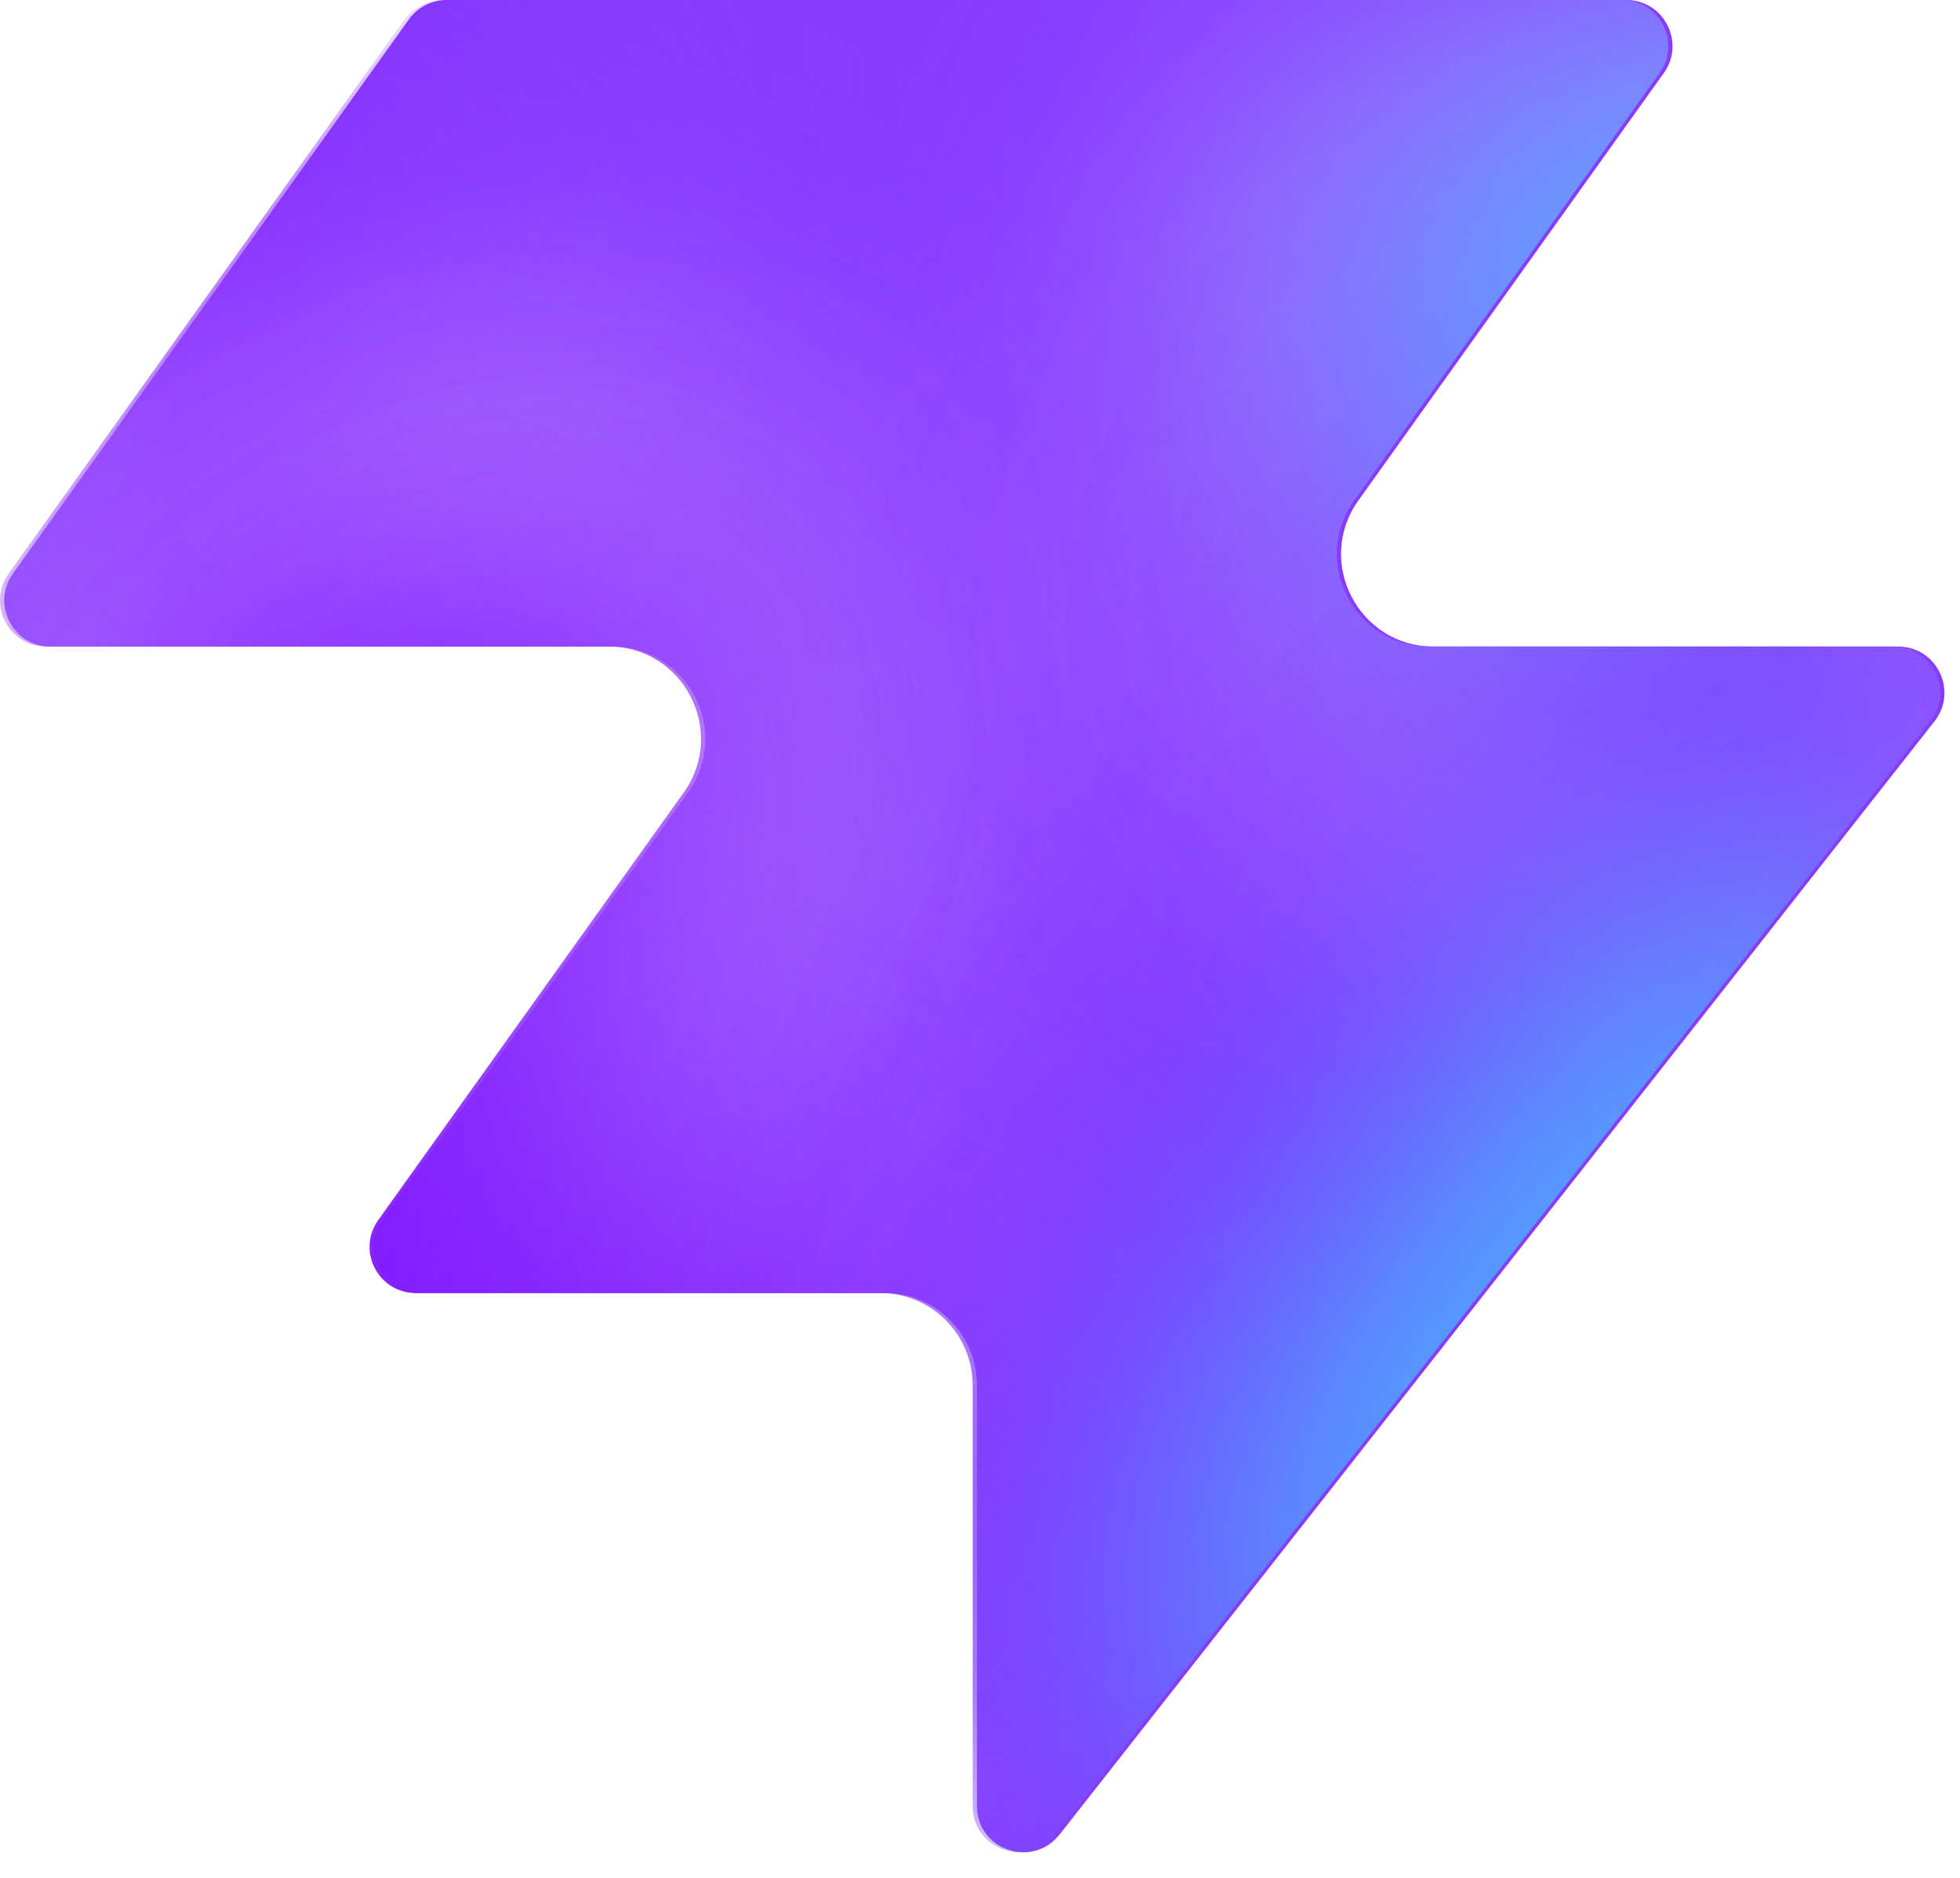
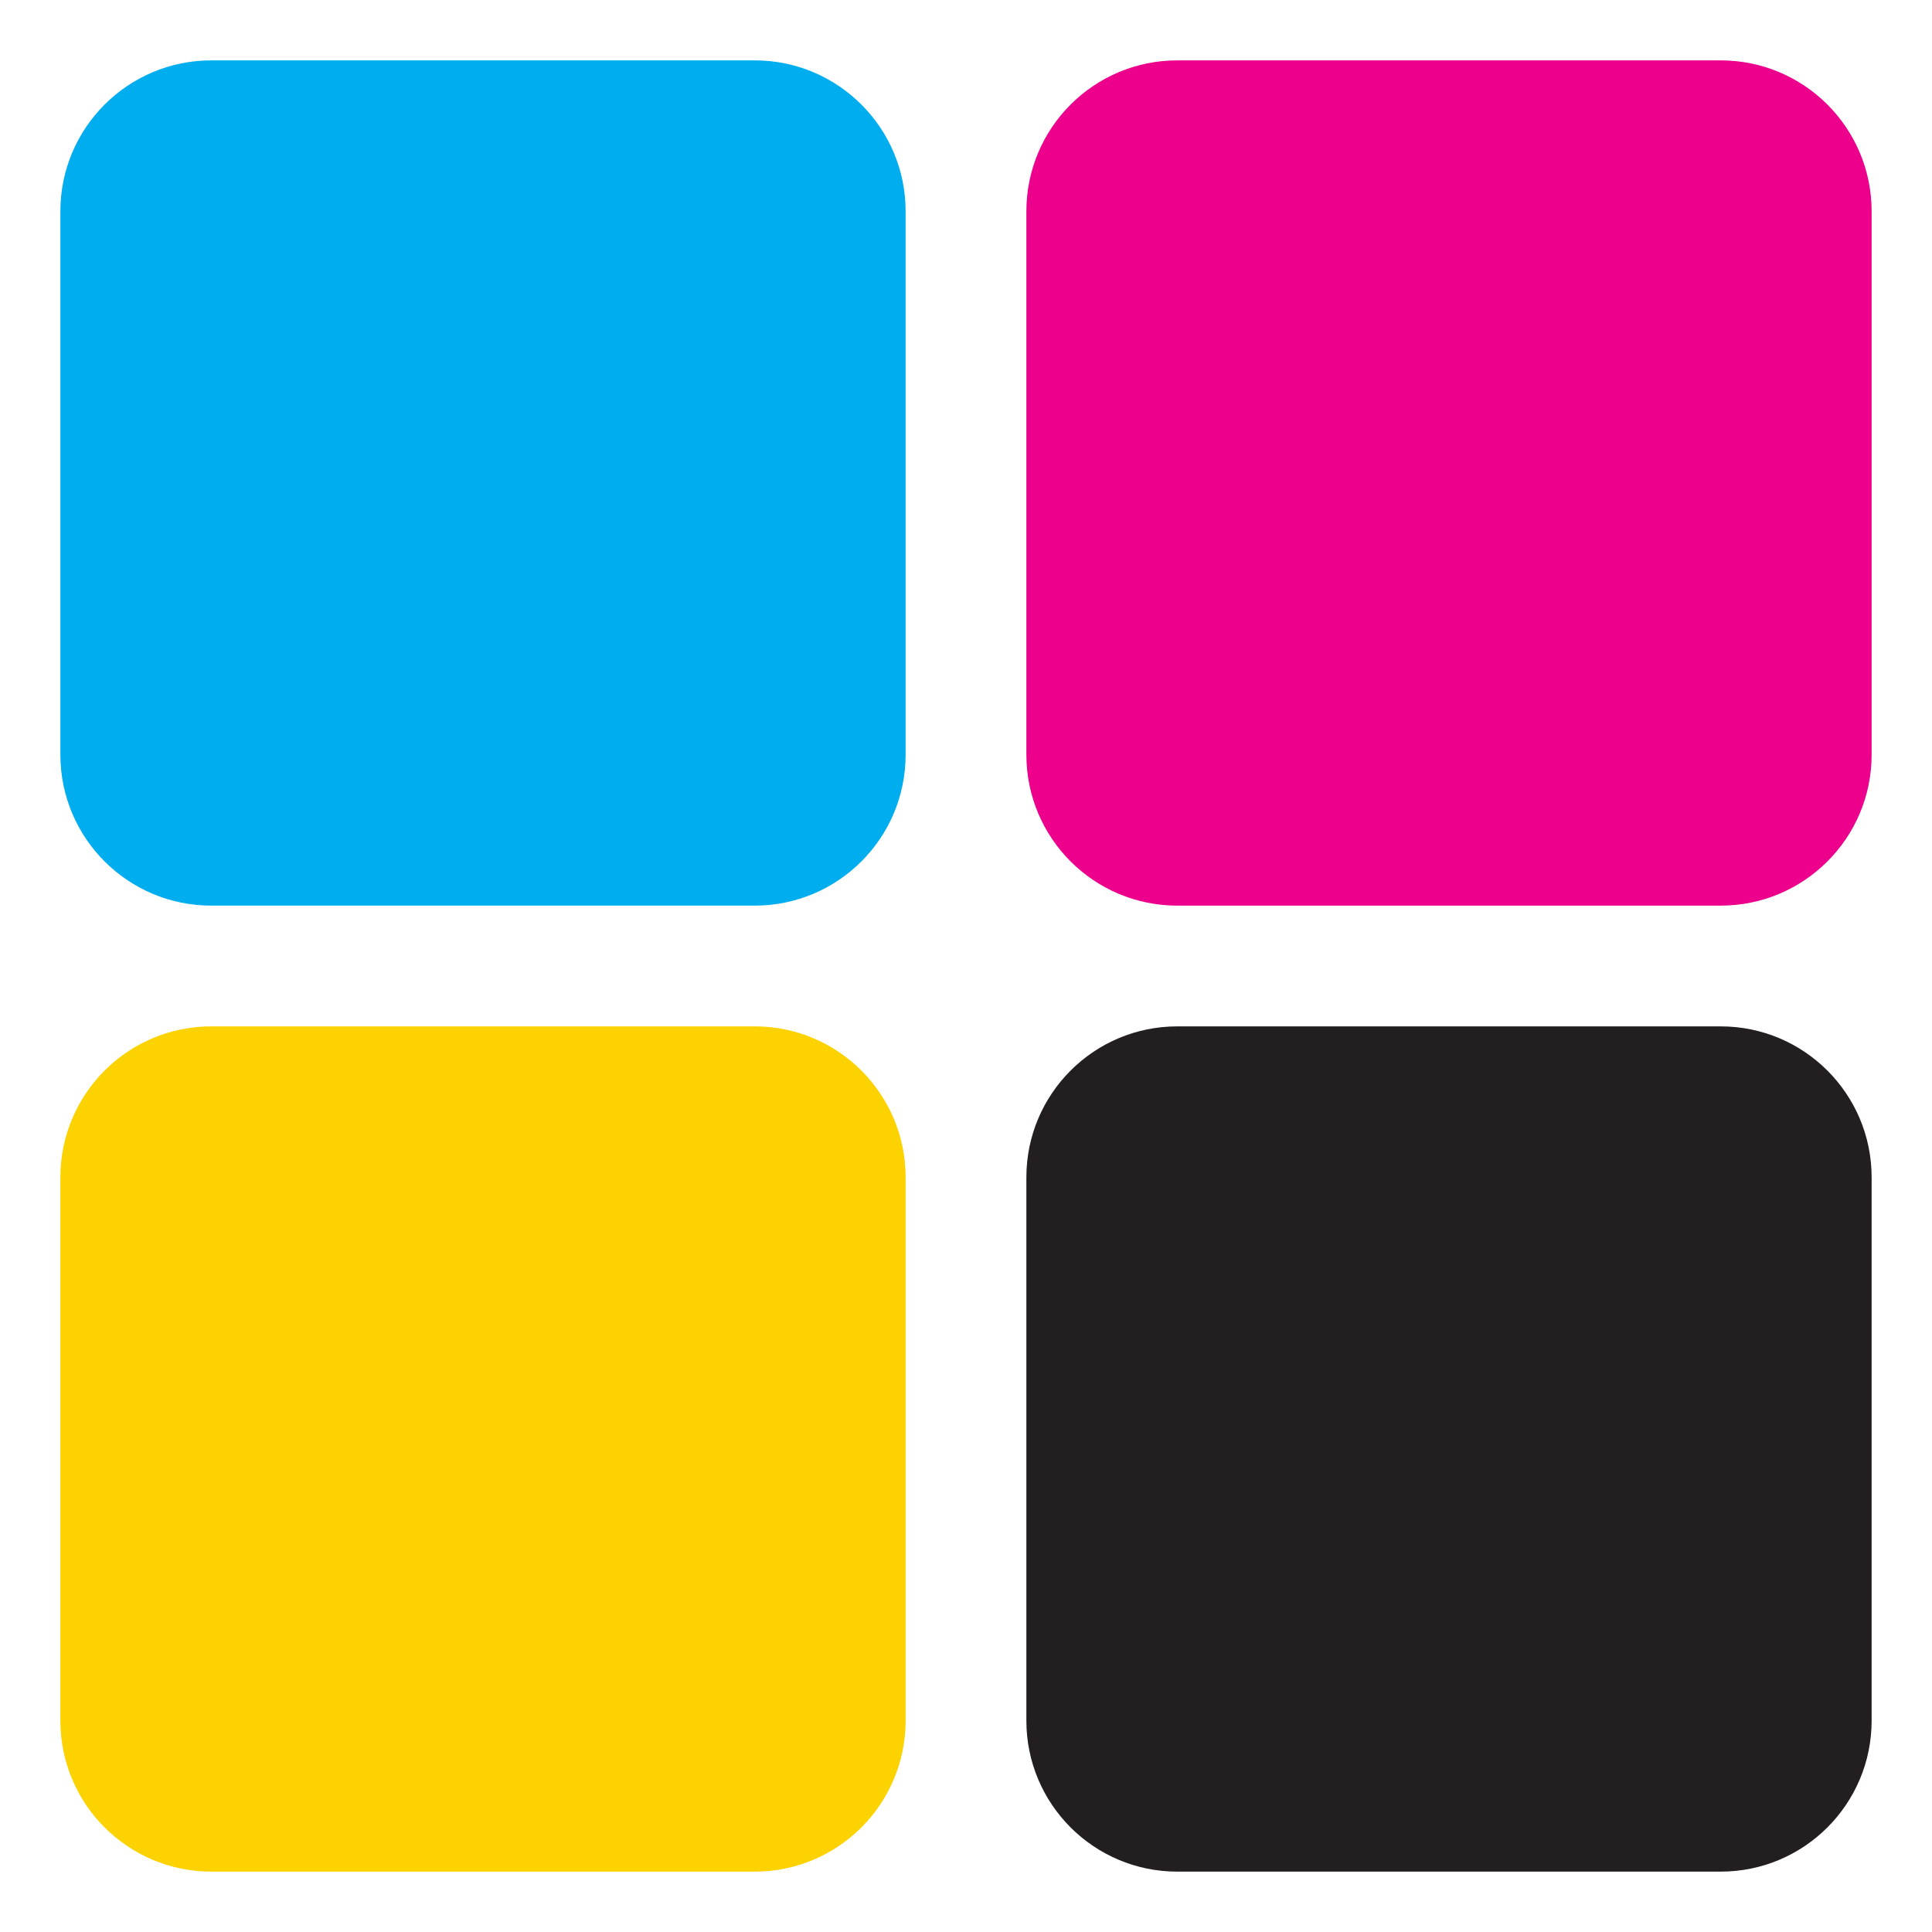
- <svg xmlns="http://www.w3.org/2000/svg" width="48" height="46" fill="none" viewBox="0 0 48 46">
-   <path fill="#863bff" d="M25.946 44.938c-.664.845-2.021.375-2.021-.698V33.937a2.26 2.26 0 0 0-2.262-2.262H10.287c-.92 0-1.456-1.04-.92-1.788l7.48-10.471c1.07-1.497 0-3.578-1.842-3.578H1.237c-.92 0-1.456-1.04-.92-1.788L10.013.474c.214-.297.556-.474.92-.474h28.894c.92 0 1.456 1.04.92 1.788l-7.48 10.471c-1.07 1.498 0 3.579 1.842 3.579h11.377c.943 0 1.473 1.088.89 1.83L25.947 44.94z" style="fill:#863bff;fill:color(display-p3 .525 .23 1);fill-opacity:1" />
-   <mask id="a" width="48" height="46" x="0" y="0" maskUnits="userSpaceOnUse" style="mask-type:alpha">
-     <path fill="#000" d="M25.842 44.938c-.664.844-2.021.375-2.021-.698V33.937a2.26 2.26 0 0 0-2.262-2.262H10.183c-.92 0-1.456-1.04-.92-1.788l7.48-10.471c1.07-1.498 0-3.579-1.842-3.579H1.133c-.92 0-1.456-1.04-.92-1.787L9.91.473c.214-.297.556-.474.92-.474h28.894c.92 0 1.456 1.04.92 1.788l-7.48 10.471c-1.07 1.498 0 3.578 1.842 3.578h11.377c.943 0 1.473 1.088.89 1.832L25.843 44.94z" style="fill:#000;fill-opacity:1" />
-   </mask>
-   <g mask="url(#a)">
-     <g filter="url(#b)">
-       <ellipse cx="5.508" cy="14.704" fill="#ede6ff" rx="5.508" ry="14.704" style="fill:#ede6ff;fill:color(display-p3 .927 .903 1);fill-opacity:1" transform="matrix(.00324 1 1 -.00324 -4.47 31.516)" />
-     </g>
-     <g filter="url(#c)">
-       <ellipse cx="10.399" cy="29.851" fill="#ede6ff" rx="10.399" ry="29.851" style="fill:#ede6ff;fill:color(display-p3 .927 .903 1);fill-opacity:1" transform="matrix(.00324 1 1 -.00324 -39.328 7.883)" />
-     </g>
-     <g filter="url(#d)">
-       <ellipse cx="5.508" cy="30.487" fill="#7e14ff" rx="5.508" ry="30.487" style="fill:#7e14ff;fill:color(display-p3 .492 .077 1);fill-opacity:1" transform="rotate(89.814 -25.913 -14.639)scale(1 -1)" />
-     </g>
-     <g filter="url(#e)">
-       <ellipse cx="5.508" cy="30.599" fill="#7e14ff" rx="5.508" ry="30.599" style="fill:#7e14ff;fill:color(display-p3 .492 .077 1);fill-opacity:1" transform="rotate(89.814 -32.644 -3.334)scale(1 -1)" />
-     </g>
-     <g filter="url(#f)">
-       <ellipse cx="5.508" cy="30.599" fill="#7e14ff" rx="5.508" ry="30.599" style="fill:#7e14ff;fill:color(display-p3 .492 .077 1);fill-opacity:1" transform="matrix(.00324 1 1 -.00324 -34.34 30.47)" />
-     </g>
-     <g filter="url(#g)">
-       <ellipse cx="14.072" cy="22.078" fill="#ede6ff" rx="14.072" ry="22.078" style="fill:#ede6ff;fill:color(display-p3 .927 .903 1);fill-opacity:1" transform="rotate(93.35 24.506 48.493)scale(-1 1)" />
-     </g>
-     <g filter="url(#h)">
-       <ellipse cx="3.47" cy="21.501" fill="#7e14ff" rx="3.47" ry="21.501" style="fill:#7e14ff;fill:color(display-p3 .492 .077 1);fill-opacity:1" transform="rotate(89.009 28.708 47.59)scale(-1 1)" />
-     </g>
-     <g filter="url(#i)">
-       <ellipse cx="3.47" cy="21.501" fill="#7e14ff" rx="3.47" ry="21.501" style="fill:#7e14ff;fill:color(display-p3 .492 .077 1);fill-opacity:1" transform="rotate(89.009 28.708 47.59)scale(-1 1)" />
-     </g>
-     <g filter="url(#j)">
-       <ellipse cx=".387" cy="8.972" fill="#7e14ff" rx="4.407" ry="29.108" style="fill:#7e14ff;fill:color(display-p3 .492 .077 1);fill-opacity:1" transform="rotate(39.51 .387 8.972)" />
-     </g>
-     <g filter="url(#k)">
-       <ellipse cx="47.523" cy="-6.092" fill="#7e14ff" rx="4.407" ry="29.108" style="fill:#7e14ff;fill:color(display-p3 .492 .077 1);fill-opacity:1" transform="rotate(37.892 47.523 -6.092)" />
-     </g>
-     <g filter="url(#l)">
-       <ellipse cx="41.412" cy="6.333" fill="#47bfff" rx="5.971" ry="9.665" style="fill:#47bfff;fill:color(display-p3 .28 .748 1);fill-opacity:1" transform="rotate(37.892 41.412 6.333)" />
-     </g>
-     <g filter="url(#m)">
-       <ellipse cx="-1.879" cy="38.332" fill="#7e14ff" rx="4.407" ry="29.108" style="fill:#7e14ff;fill:color(display-p3 .492 .077 1);fill-opacity:1" transform="rotate(37.892 -1.88 38.332)" />
-     </g>
-     <g filter="url(#n)">
-       <ellipse cx="-1.879" cy="38.332" fill="#7e14ff" rx="4.407" ry="29.108" style="fill:#7e14ff;fill:color(display-p3 .492 .077 1);fill-opacity:1" transform="rotate(37.892 -1.88 38.332)" />
-     </g>
-     <g filter="url(#o)">
-       <ellipse cx="35.651" cy="29.907" fill="#7e14ff" rx="4.407" ry="29.108" style="fill:#7e14ff;fill:color(display-p3 .492 .077 1);fill-opacity:1" transform="rotate(37.892 35.651 29.907)" />
-     </g>
-     <g filter="url(#p)">
-       <ellipse cx="38.418" cy="32.4" fill="#47bfff" rx="5.971" ry="15.297" style="fill:#47bfff;fill:color(display-p3 .28 .748 1);fill-opacity:1" transform="rotate(37.892 38.418 32.4)" />
-     </g>
-   </g>
-   <defs>
-     <filter id="b" width="60.045" height="41.654" x="-19.77" y="16.149" color-interpolation-filters="sRGB" filterUnits="userSpaceOnUse">
-       <feFlood flood-opacity="0" result="BackgroundImageFix" />
-       <feBlend in="SourceGraphic" in2="BackgroundImageFix" result="shape" />
-       <feGaussianBlur result="effect1_foregroundBlur_2002_17158" stdDeviation="7.659" />
-     </filter>
-     <filter id="c" width="90.34" height="51.437" x="-54.613" y="-7.533" color-interpolation-filters="sRGB" filterUnits="userSpaceOnUse">
-       <feFlood flood-opacity="0" result="BackgroundImageFix" />
-       <feBlend in="SourceGraphic" in2="BackgroundImageFix" result="shape" />
-       <feGaussianBlur result="effect1_foregroundBlur_2002_17158" stdDeviation="7.659" />
-     </filter>
-     <filter id="d" width="79.355" height="29.4" x="-49.64" y="2.03" color-interpolation-filters="sRGB" filterUnits="userSpaceOnUse">
-       <feFlood flood-opacity="0" result="BackgroundImageFix" />
-       <feBlend in="SourceGraphic" in2="BackgroundImageFix" result="shape" />
-       <feGaussianBlur result="effect1_foregroundBlur_2002_17158" stdDeviation="4.596" />
-     </filter>
-     <filter id="e" width="79.579" height="29.4" x="-45.045" y="20.029" color-interpolation-filters="sRGB" filterUnits="userSpaceOnUse">
-       <feFlood flood-opacity="0" result="BackgroundImageFix" />
-       <feBlend in="SourceGraphic" in2="BackgroundImageFix" result="shape" />
-       <feGaussianBlur result="effect1_foregroundBlur_2002_17158" stdDeviation="4.596" />
-     </filter>
-     <filter id="f" width="79.579" height="29.4" x="-43.513" y="21.178" color-interpolation-filters="sRGB" filterUnits="userSpaceOnUse">
-       <feFlood flood-opacity="0" result="BackgroundImageFix" />
-       <feBlend in="SourceGraphic" in2="BackgroundImageFix" result="shape" />
-       <feGaussianBlur result="effect1_foregroundBlur_2002_17158" stdDeviation="4.596" />
-     </filter>
-     <filter id="g" width="74.749" height="58.852" x="15.756" y="-17.901" color-interpolation-filters="sRGB" filterUnits="userSpaceOnUse">
-       <feFlood flood-opacity="0" result="BackgroundImageFix" />
-       <feBlend in="SourceGraphic" in2="BackgroundImageFix" result="shape" />
-       <feGaussianBlur result="effect1_foregroundBlur_2002_17158" stdDeviation="7.659" />
-     </filter>
-     <filter id="h" width="61.377" height="25.362" x="23.548" y="2.284" color-interpolation-filters="sRGB" filterUnits="userSpaceOnUse">
-       <feFlood flood-opacity="0" result="BackgroundImageFix" />
-       <feBlend in="SourceGraphic" in2="BackgroundImageFix" result="shape" />
-       <feGaussianBlur result="effect1_foregroundBlur_2002_17158" stdDeviation="4.596" />
-     </filter>
-     <filter id="i" width="61.377" height="25.362" x="23.548" y="2.284" color-interpolation-filters="sRGB" filterUnits="userSpaceOnUse">
-       <feFlood flood-opacity="0" result="BackgroundImageFix" />
-       <feBlend in="SourceGraphic" in2="BackgroundImageFix" result="shape" />
-       <feGaussianBlur result="effect1_foregroundBlur_2002_17158" stdDeviation="4.596" />
-     </filter>
-     <filter id="j" width="56.045" height="63.649" x="-27.636" y="-22.853" color-interpolation-filters="sRGB" filterUnits="userSpaceOnUse">
-       <feFlood flood-opacity="0" result="BackgroundImageFix" />
-       <feBlend in="SourceGraphic" in2="BackgroundImageFix" result="shape" />
-       <feGaussianBlur result="effect1_foregroundBlur_2002_17158" stdDeviation="4.596" />
-     </filter>
-     <filter id="k" width="54.814" height="64.646" x="20.116" y="-38.415" color-interpolation-filters="sRGB" filterUnits="userSpaceOnUse">
-       <feFlood flood-opacity="0" result="BackgroundImageFix" />
-       <feBlend in="SourceGraphic" in2="BackgroundImageFix" result="shape" />
-       <feGaussianBlur result="effect1_foregroundBlur_2002_17158" stdDeviation="4.596" />
-     </filter>
-     <filter id="l" width="33.541" height="35.313" x="24.641" y="-11.323" color-interpolation-filters="sRGB" filterUnits="userSpaceOnUse">
-       <feFlood flood-opacity="0" result="BackgroundImageFix" />
-       <feBlend in="SourceGraphic" in2="BackgroundImageFix" result="shape" />
-       <feGaussianBlur result="effect1_foregroundBlur_2002_17158" stdDeviation="4.596" />
-     </filter>
-     <filter id="m" width="54.814" height="64.646" x="-29.286" y="6.009" color-interpolation-filters="sRGB" filterUnits="userSpaceOnUse">
-       <feFlood flood-opacity="0" result="BackgroundImageFix" />
-       <feBlend in="SourceGraphic" in2="BackgroundImageFix" result="shape" />
-       <feGaussianBlur result="effect1_foregroundBlur_2002_17158" stdDeviation="4.596" />
-     </filter>
-     <filter id="n" width="54.814" height="64.646" x="-29.286" y="6.009" color-interpolation-filters="sRGB" filterUnits="userSpaceOnUse">
-       <feFlood flood-opacity="0" result="BackgroundImageFix" />
-       <feBlend in="SourceGraphic" in2="BackgroundImageFix" result="shape" />
-       <feGaussianBlur result="effect1_foregroundBlur_2002_17158" stdDeviation="4.596" />
-     </filter>
-     <filter id="o" width="54.814" height="64.646" x="8.244" y="-2.416" color-interpolation-filters="sRGB" filterUnits="userSpaceOnUse">
-       <feFlood flood-opacity="0" result="BackgroundImageFix" />
-       <feBlend in="SourceGraphic" in2="BackgroundImageFix" result="shape" />
-       <feGaussianBlur result="effect1_foregroundBlur_2002_17158" stdDeviation="4.596" />
-     </filter>
-     <filter id="p" width="39.409" height="43.623" x="18.713" y="10.588" color-interpolation-filters="sRGB" filterUnits="userSpaceOnUse">
-       <feFlood flood-opacity="0" result="BackgroundImageFix" />
-       <feBlend in="SourceGraphic" in2="BackgroundImageFix" result="shape" />
-       <feGaussianBlur result="effect1_foregroundBlur_2002_17158" stdDeviation="4.596" />
-     </filter>
-   </defs>
+ <svg xmlns="http://www.w3.org/2000/svg" viewBox="0 0 32 32">
+   <rect x="1" y="1" width="14" height="14" rx="2.5" fill="#00AEEF" />
+   <rect x="17" y="1" width="14" height="14" rx="2.5" fill="#EC008C" />
+   <rect x="1" y="17" width="14" height="14" rx="2.5" fill="#FCD200" />
+   <rect x="17" y="17" width="14" height="14" rx="2.5" fill="#231F20" />
</svg>
